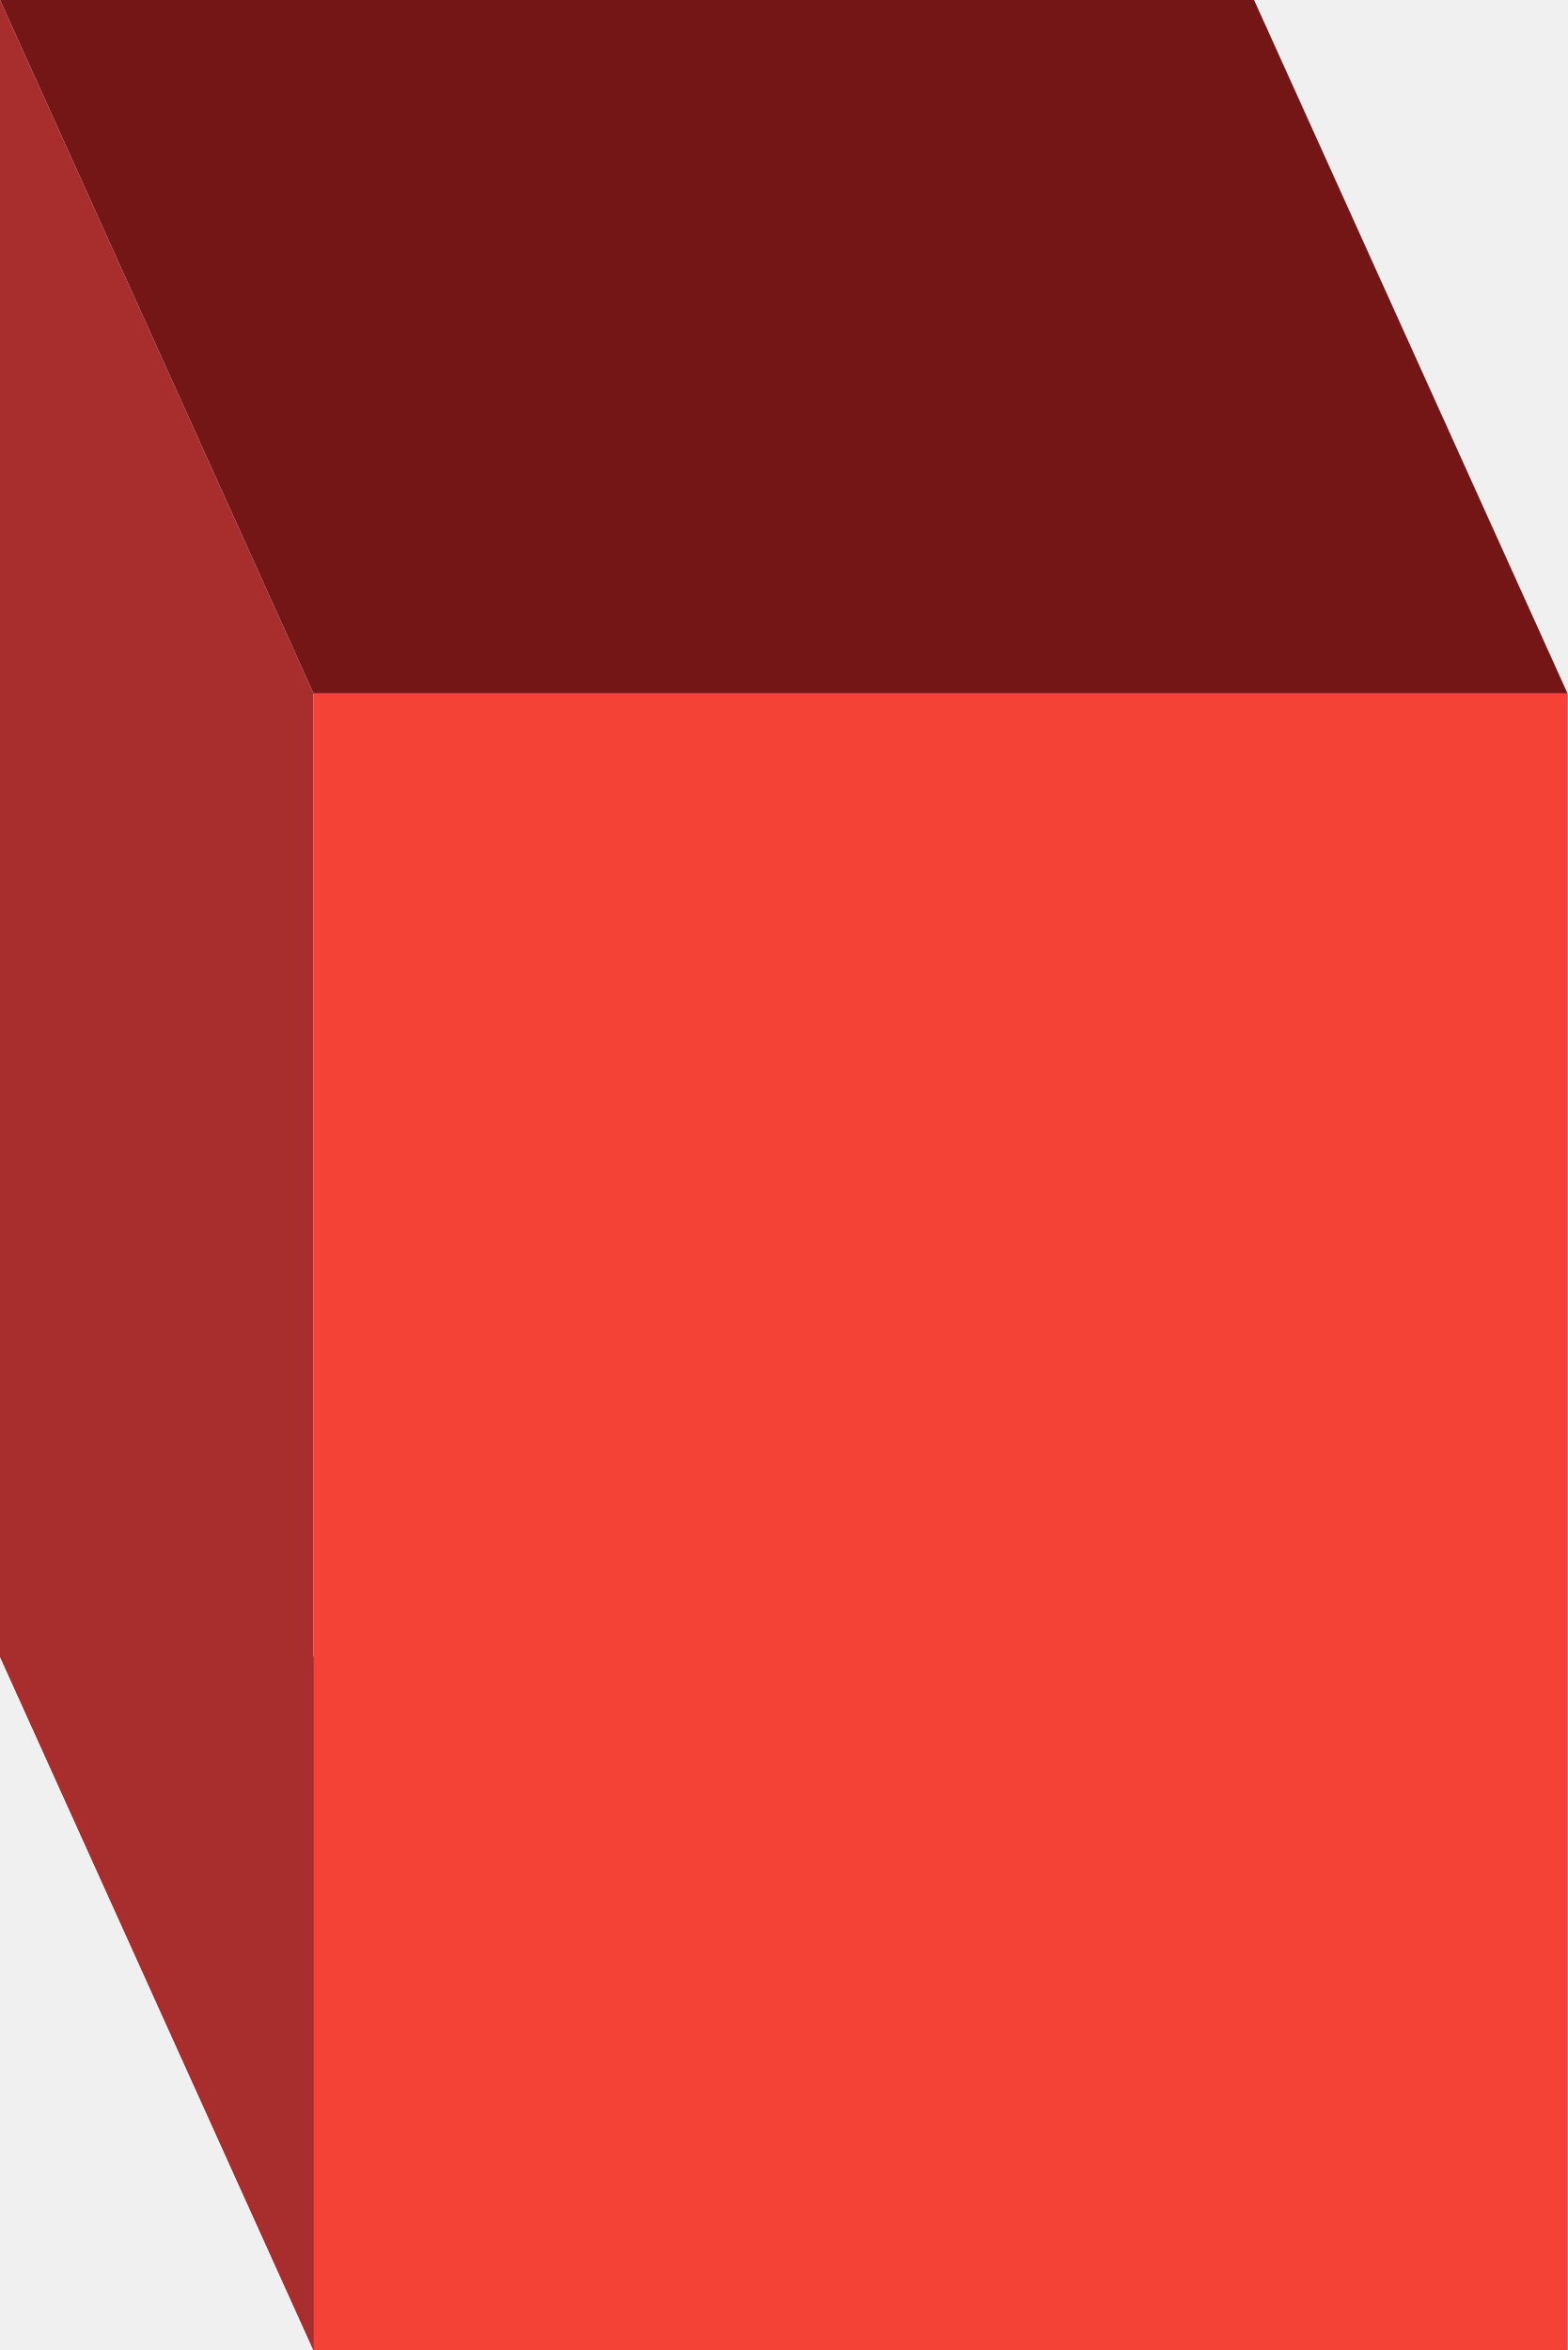
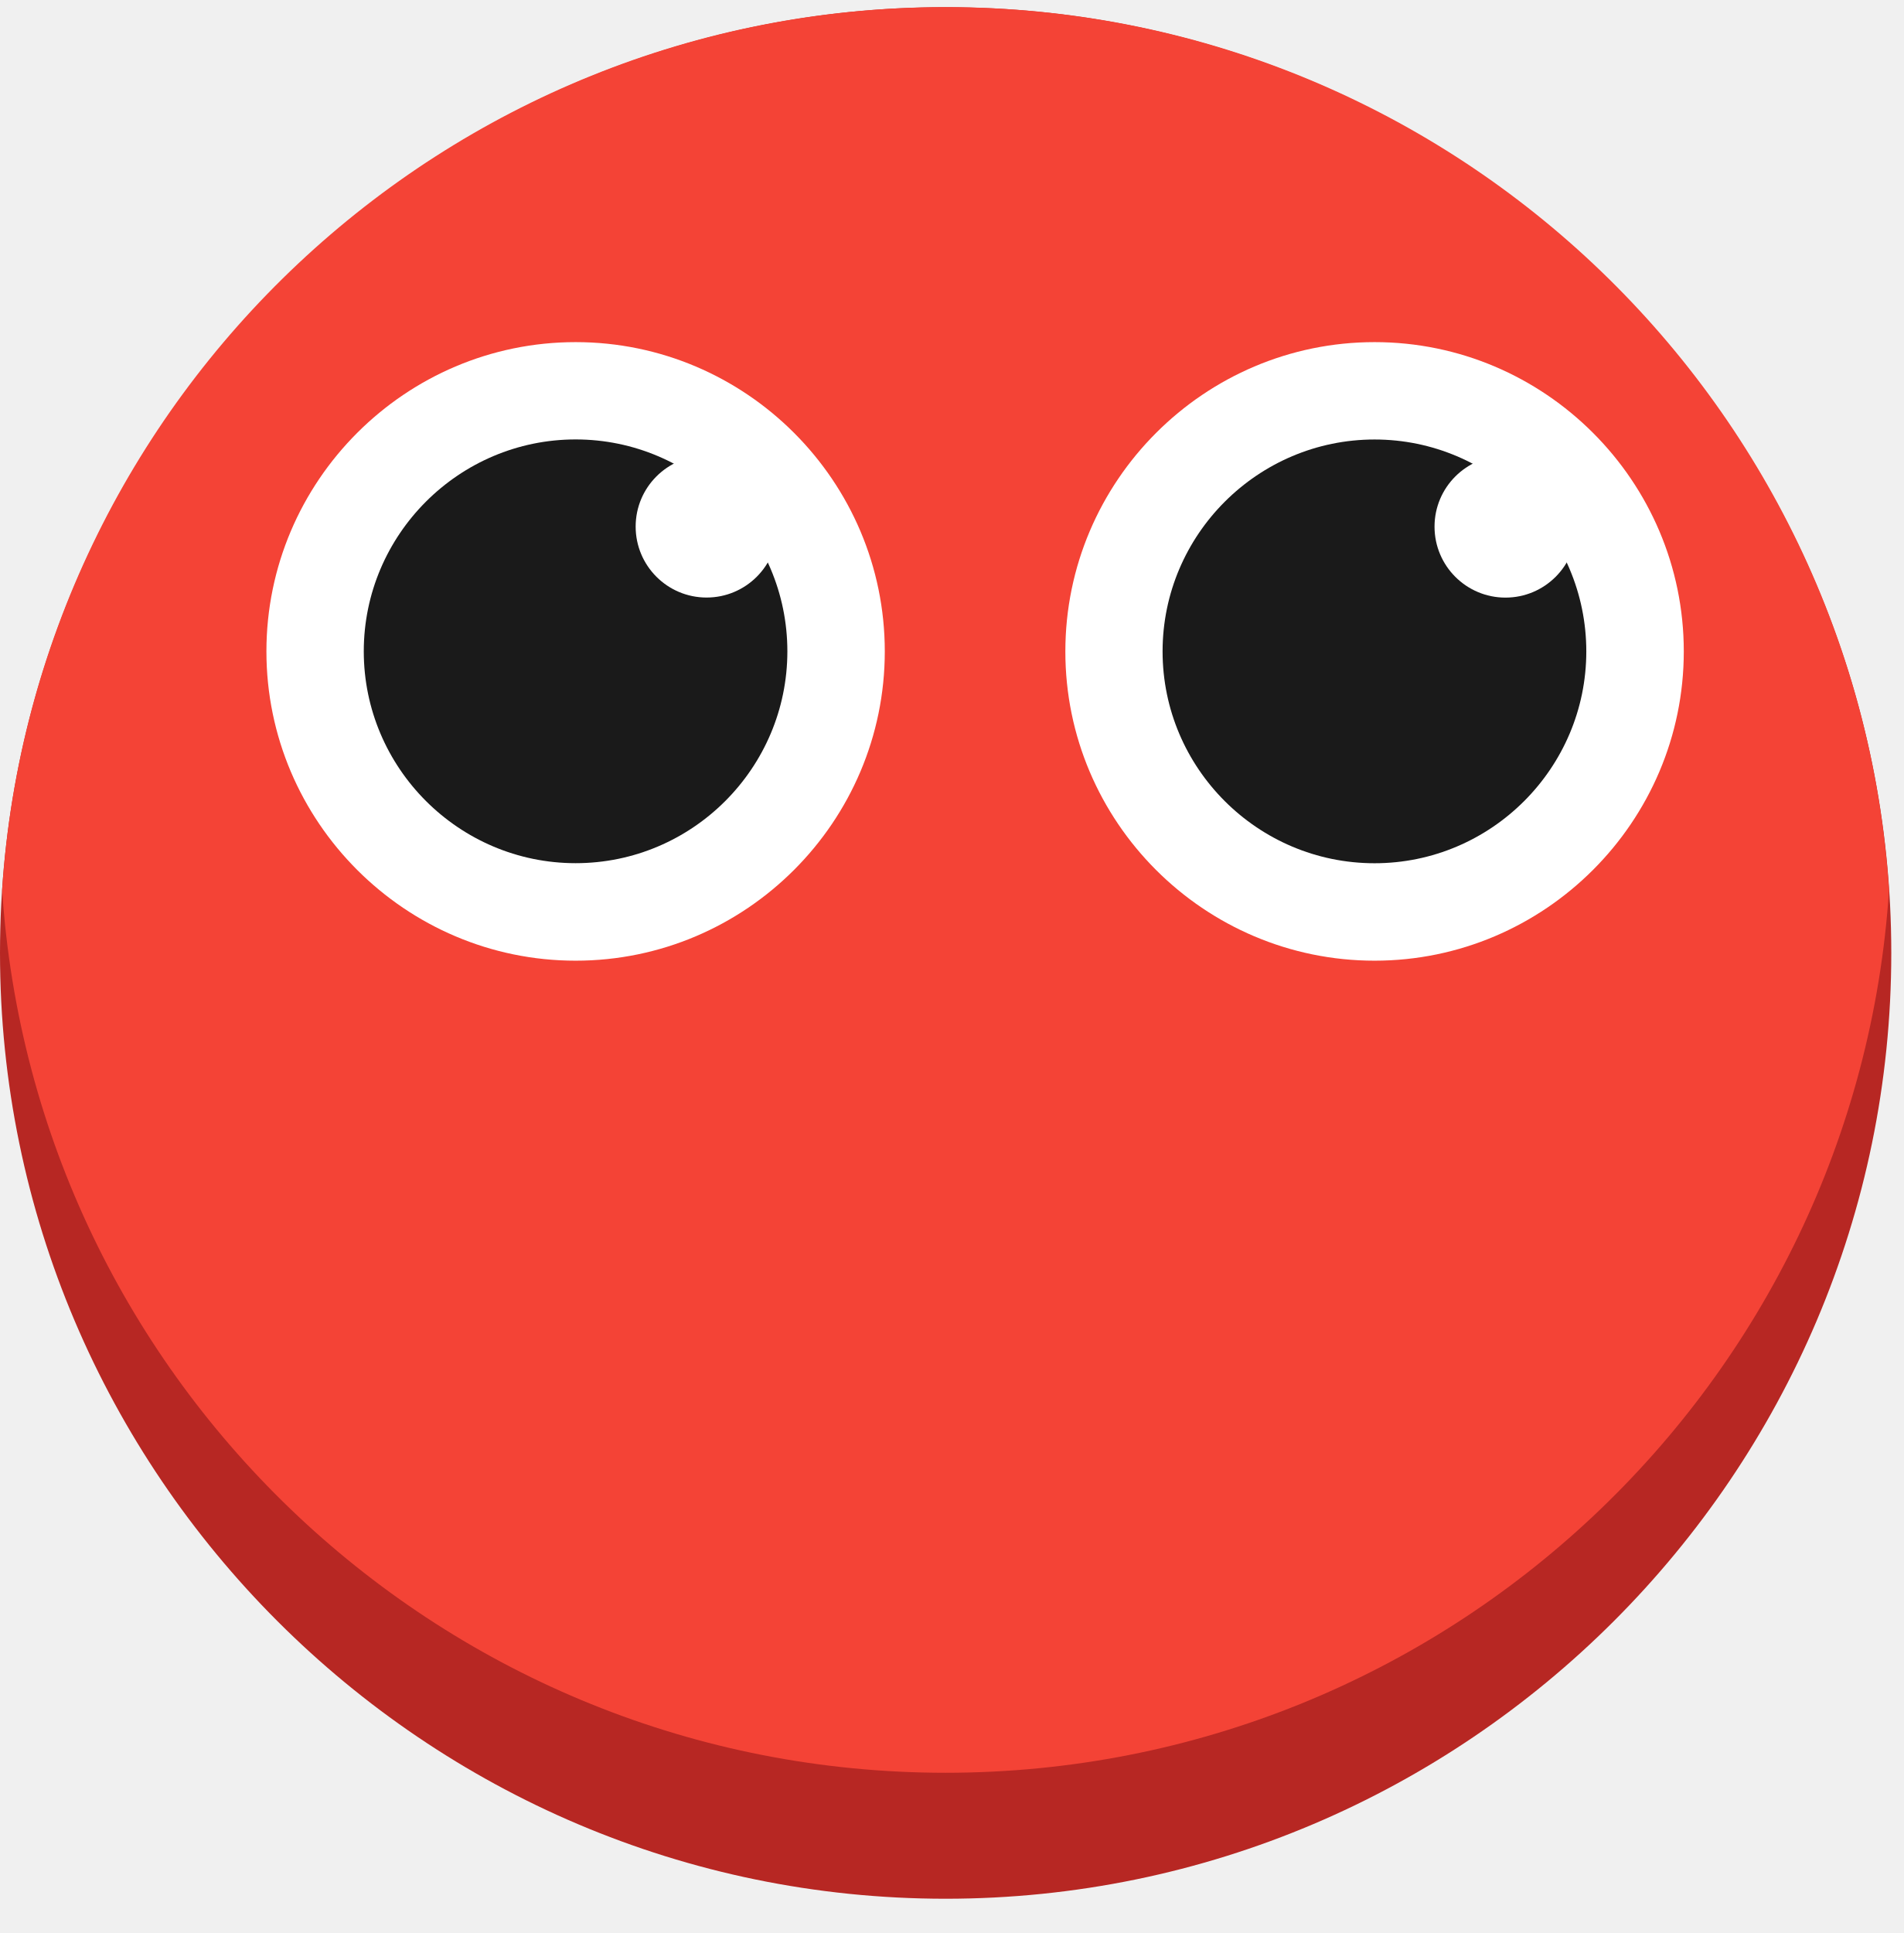
- <svg xmlns="http://www.w3.org/2000/svg" version="1.1" id="Layer_1" x="0px" y="0px" width="20px" height="29.984px" viewBox="0 0 20 29.984" enable-background="new 0 0 20 29.984" xml:space="preserve">
+ <svg xmlns="http://www.w3.org/2000/svg" version="1.1" id="Layer_1" x="0px" y="0px" width="29.625px" height="30.075px" viewBox="0 0 29.625 30.075" enable-background="new 0 0 29.625 30.075" xml:space="preserve">
  <g id="Layer_2">
</g>
-   <polygon fill="#751616" points="20,8.849 4,8.849 0,0 16,0 " />
-   <polygon fill="#54215E" points="20,29.986 4,29.986 0,21.136 16,21.136 " />
-   <polygon fill="#A82D2D" points="4,8.849 4,29.986 0,21.136 0,0 " />
-   <rect x="4" y="8.849" fill="#F44336" width="16" height="21.137" />
+   <g>
+     <path fill="#B72723" d="M14.715,29.542c8.105,0,14.717-6.609,14.717-14.715c0-8.104-6.611-14.715-14.717-14.715   C6.609,0.111,0,6.721,0,14.826S6.609,29.542,14.715,29.542z" />
+     <path fill="#F44336" d="M14.715,0.111c7.799,0,14.178,6.066,14.682,13.736c-0.504,7.67-6.883,13.735-14.682,13.735   c-7.798,0-14.178-6.065-14.682-13.735C0.537,6.177,6.917,0.111,14.715,0.111z" />
+   </g>
+   <g>
+     <path fill="#FFFFFF" d="M8.958,14.947c2.649,0,4.811-2.162,4.811-4.812c0-2.651-2.162-4.812-4.811-4.812   c-2.65,0-4.812,2.162-4.812,4.812C4.146,12.785,6.308,14.947,8.958,14.947z" />
+     <g>
+       <path fill="#1A1A1A" d="M8.958,6.837c-1.815,0-3.297,1.481-3.297,3.297c0,1.816,1.482,3.296,3.297,3.296    c1.816,0,3.295-1.48,3.295-3.296C12.253,8.318,10.774,6.837,8.958,6.837z" />
+       <circle fill="#FFFFFF" cx="10.996" cy="8.193" r="1.104" />
+     </g>
+   </g>
+   <g>
+     <path fill="#FFFFFF" d="M21.391,14.947c2.647,0,4.812-2.161,4.812-4.812c0-2.651-2.163-4.812-4.812-4.812   c-2.65,0-4.812,2.162-4.812,4.812C16.577,12.785,18.738,14.947,21.391,14.947z" />
+     <g>
+       <path fill="#1A1A1A" d="M21.391,6.838c-1.816,0-3.299,1.481-3.299,3.297c0,1.816,1.48,3.296,3.299,3.296    c1.814,0,3.295-1.48,3.295-3.296C24.686,8.319,23.206,6.838,21.391,6.838z" />
+       <circle fill="#FFFFFF" cx="23.428" cy="8.194" r="1.104" />
+     </g>
+   </g>
</svg>
